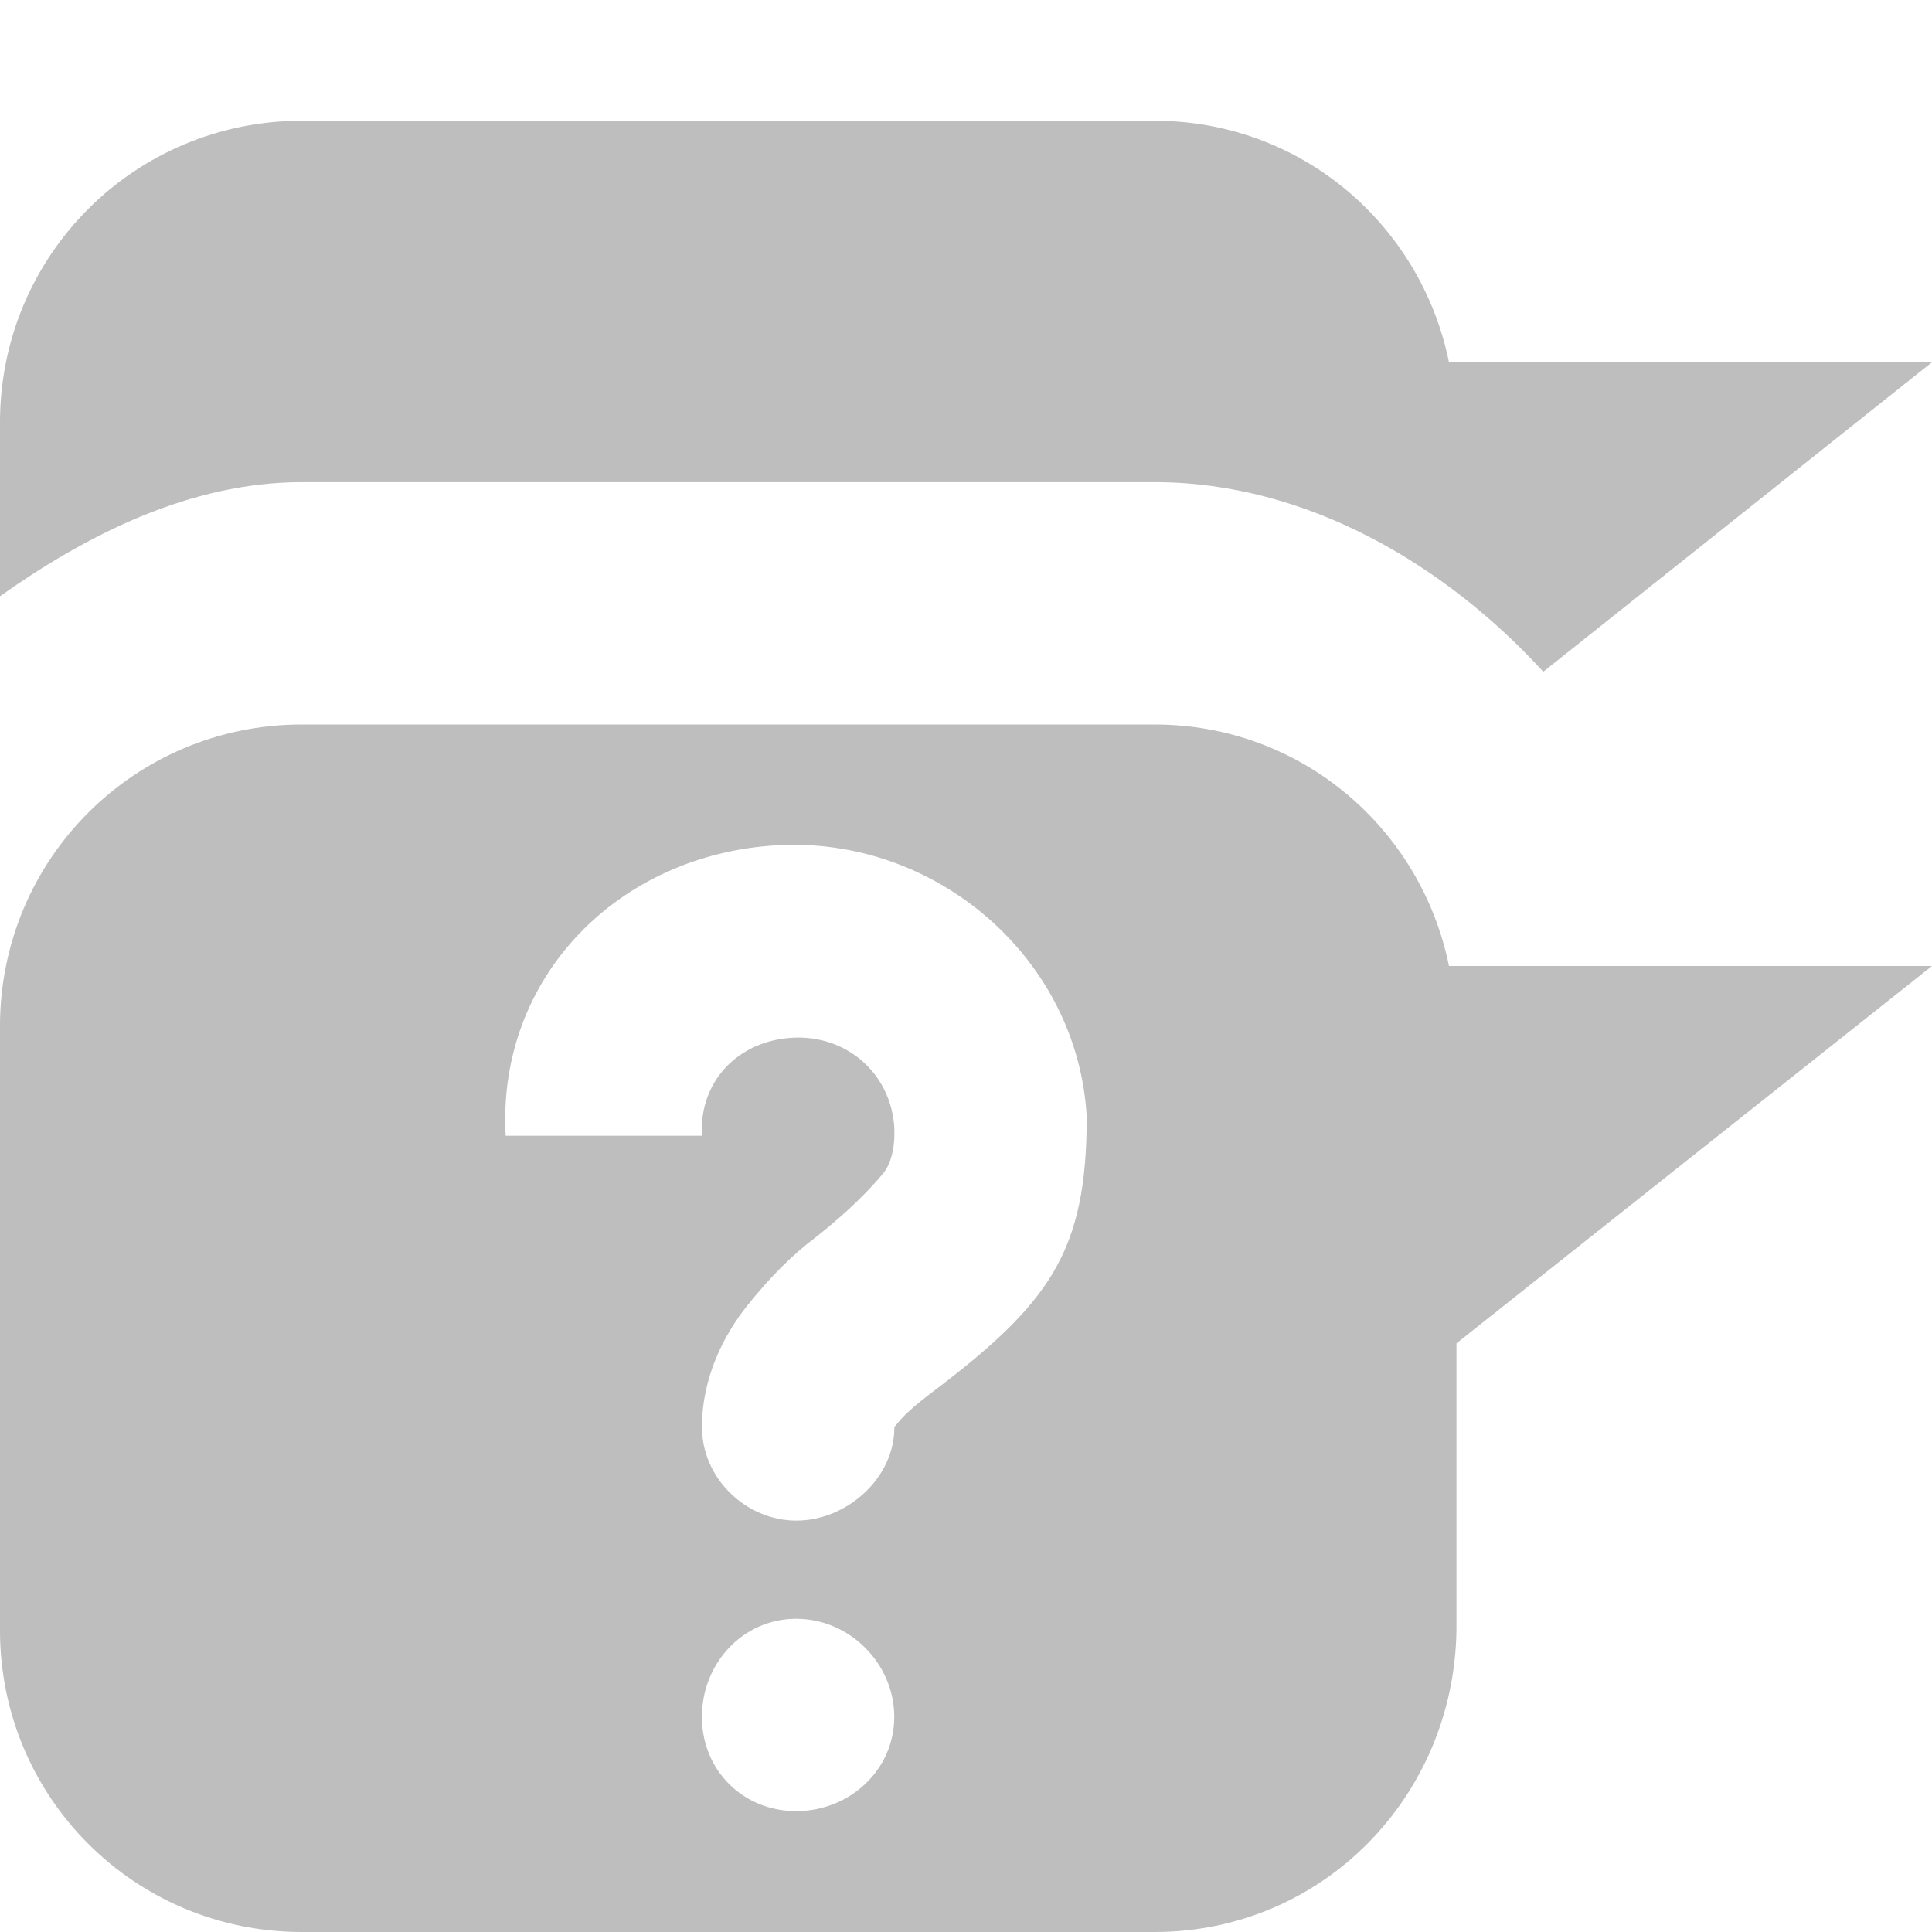
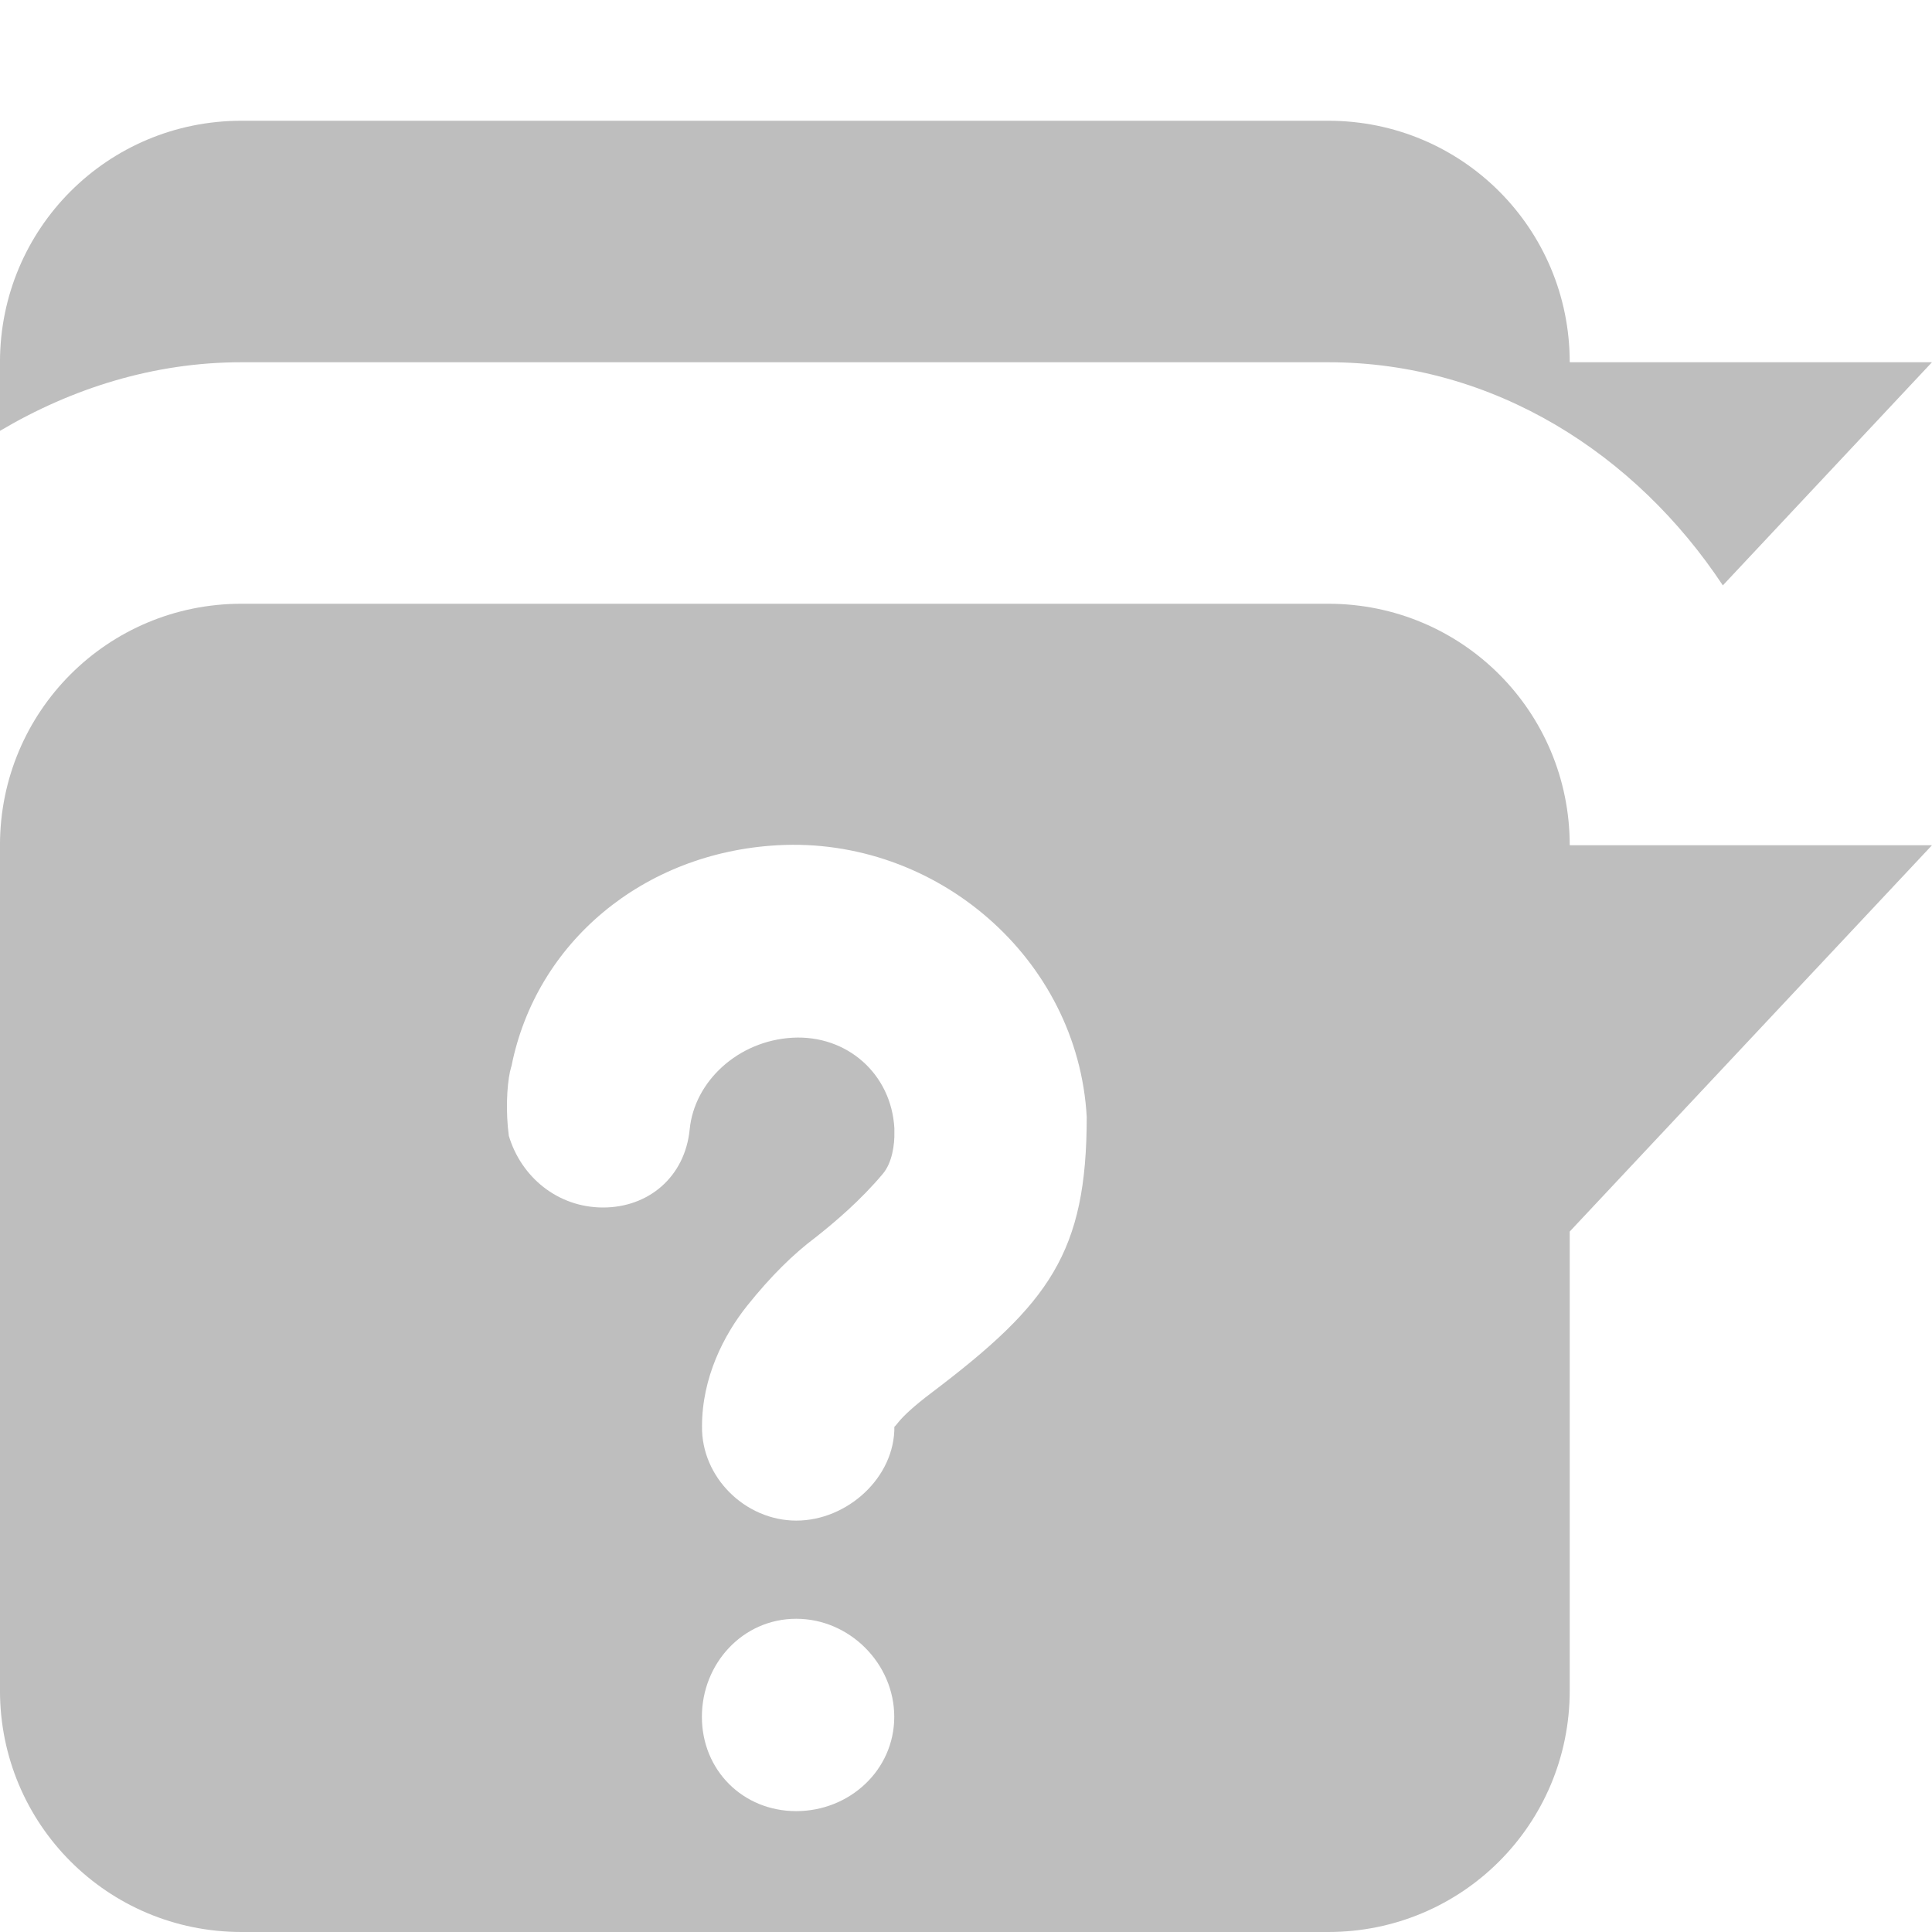
- <svg xmlns="http://www.w3.org/2000/svg" height="16" id="svg7384" version="1.1" width="16">
-   <defs id="defs7386" />
+ <svg xmlns="http://www.w3.org/2000/svg" xmlns:ns1="http://www.openswatchbook.org/uri/2009/osb" height="16" id="svg7384" version="1.1" viewBox="0 0 16 16" width="16">
+   <defs id="defs7386">
+     <linearGradient gradientTransform="matrix(-2.736579,0.2820293,-0.1890831,-0.9998832,239.5401,-879.4556)" id="linearGradient19282" ns1:paint="solid">
+       <stop id="stop19284" offset="0" style="stop-color:#666666;stop-opacity:1;" />
+     </linearGradient>
+   </defs>
  <g id="layer9" style="display:inline" transform="translate(-123.0002,-669)" />
  <g id="layer10" style="display:inline" transform="translate(-123.0002,-669)" />
  <g id="layer11" transform="translate(-123.0002,-669)">
-     <path d="m 125.5,670 c -1.385,0 -2.5,1.115 -2.5,2.5 l 0,1.438 c 0.713,-0.505 1.571,-0.945 2.5,-0.945 l 7.062,0 c 1.267,0 2.417,0.693 3.219,1.57 L 139,672 l -4,0 c -0.232,-1.141 -1.226,-2 -2.438,-2 z" id="path8268-0-7" style="fill:#bebebe;fill-opacity:1;stroke:none" />
-     <path d="m 125.5,675 c -1.385,0 -2.5,1.115 -2.5,2.5 l 0,5 c 0,1.385 1.115,2.5 2.5,2.5 l 7.062,0 c 1.385,0 2.48,-1.115 2.5,-2.5 l 0,-2.375 3.938,-3.125 -4,0 c -0.232,-1.141 -1.226,-2 -2.438,-2 l -7.062,0 z m 3.938,1 c 1.314,-0.074 2.489,0.936 2.562,2.25 -8e-5,1.121 -0.308,1.544 -1.281,2.281 -0.153,0.115 -0.242,0.2 -0.281,0.25 -0.04,0.05 -0.031,0.033 -0.031,0.031 0.006,0.423 -0.39,0.781 -0.812,0.781 -0.423,0 -0.787,-0.359 -0.781,-0.781 0,-0.402 0.179,-0.755 0.375,-1 0.196,-0.245 0.381,-0.426 0.562,-0.562 0.163,-0.128 0.381,-0.314 0.562,-0.531 0.075,-0.09 0.097,-0.24 0.094,-0.344 l 0,-0.031 c -0.025,-0.451 -0.393,-0.775 -0.844,-0.75 -0.451,0.025 -0.775,0.362 -0.75,0.812 l -1.625,0 c -0.074,-1.314 0.936,-2.333 2.25,-2.406 z m 0.156,6.406 c 0.442,0 0.812,0.371 0.812,0.812 0,0.442 -0.371,0.781 -0.812,0.781 -0.442,0 -0.781,-0.339 -0.781,-0.781 0,-0.442 0.339,-0.812 0.781,-0.812 z" id="path27962" style="fill:#bebebe;fill-opacity:1;stroke:none" />
+     <path d="m 125,674 c -1.108,0 -2,0.892 -2,2 v 7 c 0,1.108 0.892,2 2,2 h 9 c 1.108,0 2,-0.892 2,-2 v -3.801 l 3,-3.199 h -3 c 0,-1.108 -0.892,-2 -2,-2 z m 4.438,2 c 1.314,-0.074 2.489,0.936 2.562,2.25 -8e-5,1.121 -0.308,1.544 -1.281,2.281 -0.153,0.115 -0.242,0.2 -0.281,0.25 -0.04,0.05 -0.031,0.033 -0.031,0.031 0.006,0.423 -0.39,0.781 -0.812,0.781 -0.423,0 -0.787,-0.359 -0.781,-0.781 0,-0.402 0.179,-0.755 0.375,-1 0.196,-0.245 0.381,-0.426 0.562,-0.562 0.163,-0.128 0.381,-0.314 0.562,-0.531 0.075,-0.09 0.097,-0.24 0.094,-0.344 v -0.031 c -0.025,-0.451 -0.393,-0.775 -0.844,-0.75 -0.451,0.025 -0.812,0.362 -0.851,0.758 -0.039,0.396 -0.342,0.648 -0.717,0.648 -0.376,0 -0.679,-0.252 -0.781,-0.594 -0.026,-0.196 -0.017,-0.406 0.01,-0.533 0.005,-0.014 0.006,-0.029 0.012,-0.043 0.203,-1.024 1.09,-1.768 2.203,-1.83 z m 0.156,6.406 c 0.442,0 0.812,0.371 0.812,0.812 0,0.442 -0.371,0.781 -0.812,0.781 -0.442,0 -0.781,-0.339 -0.781,-0.781 0,-0.442 0.339,-0.812 0.781,-0.812 z" id="rect9381" style="opacity:1;fill:#bebebe;fill-opacity:1;stroke:none;stroke-width:2;stroke-linecap:round;stroke-linejoin:round;stroke-miterlimit:4;stroke-dasharray:none;stroke-opacity:1" />
+     <path d="m 125,670 c -1.108,0 -2,0.892 -2,2 v 0.568 c 0.593,-0.351 1.272,-0.568 2,-0.568 h 9 c 1.376,0 2.55,0.763 3.268,1.848 L 139,672 h -3 c 0,-1.108 -0.892,-2 -2,-2 z" id="path9419" style="opacity:1;fill:#bebebe;fill-opacity:1;stroke:none;stroke-width:2;stroke-linecap:round;stroke-linejoin:round;stroke-miterlimit:4;stroke-dasharray:none;stroke-opacity:1" />
  </g>
  <g id="layer13" style="display:inline" transform="translate(-123.0002,-669)" />
  <g id="layer14" transform="translate(-123.0002,-669)" />
  <g id="layer15" style="display:inline" transform="translate(-123.0002,-669)" />
  <g id="g71291" style="display:inline" transform="translate(-123.0002,-669)" />
  <g id="g4953" style="display:inline" transform="translate(-123.0002,-669)" />
  <g id="layer12" style="display:inline" transform="translate(-123.0002,-669)" />
</svg>
